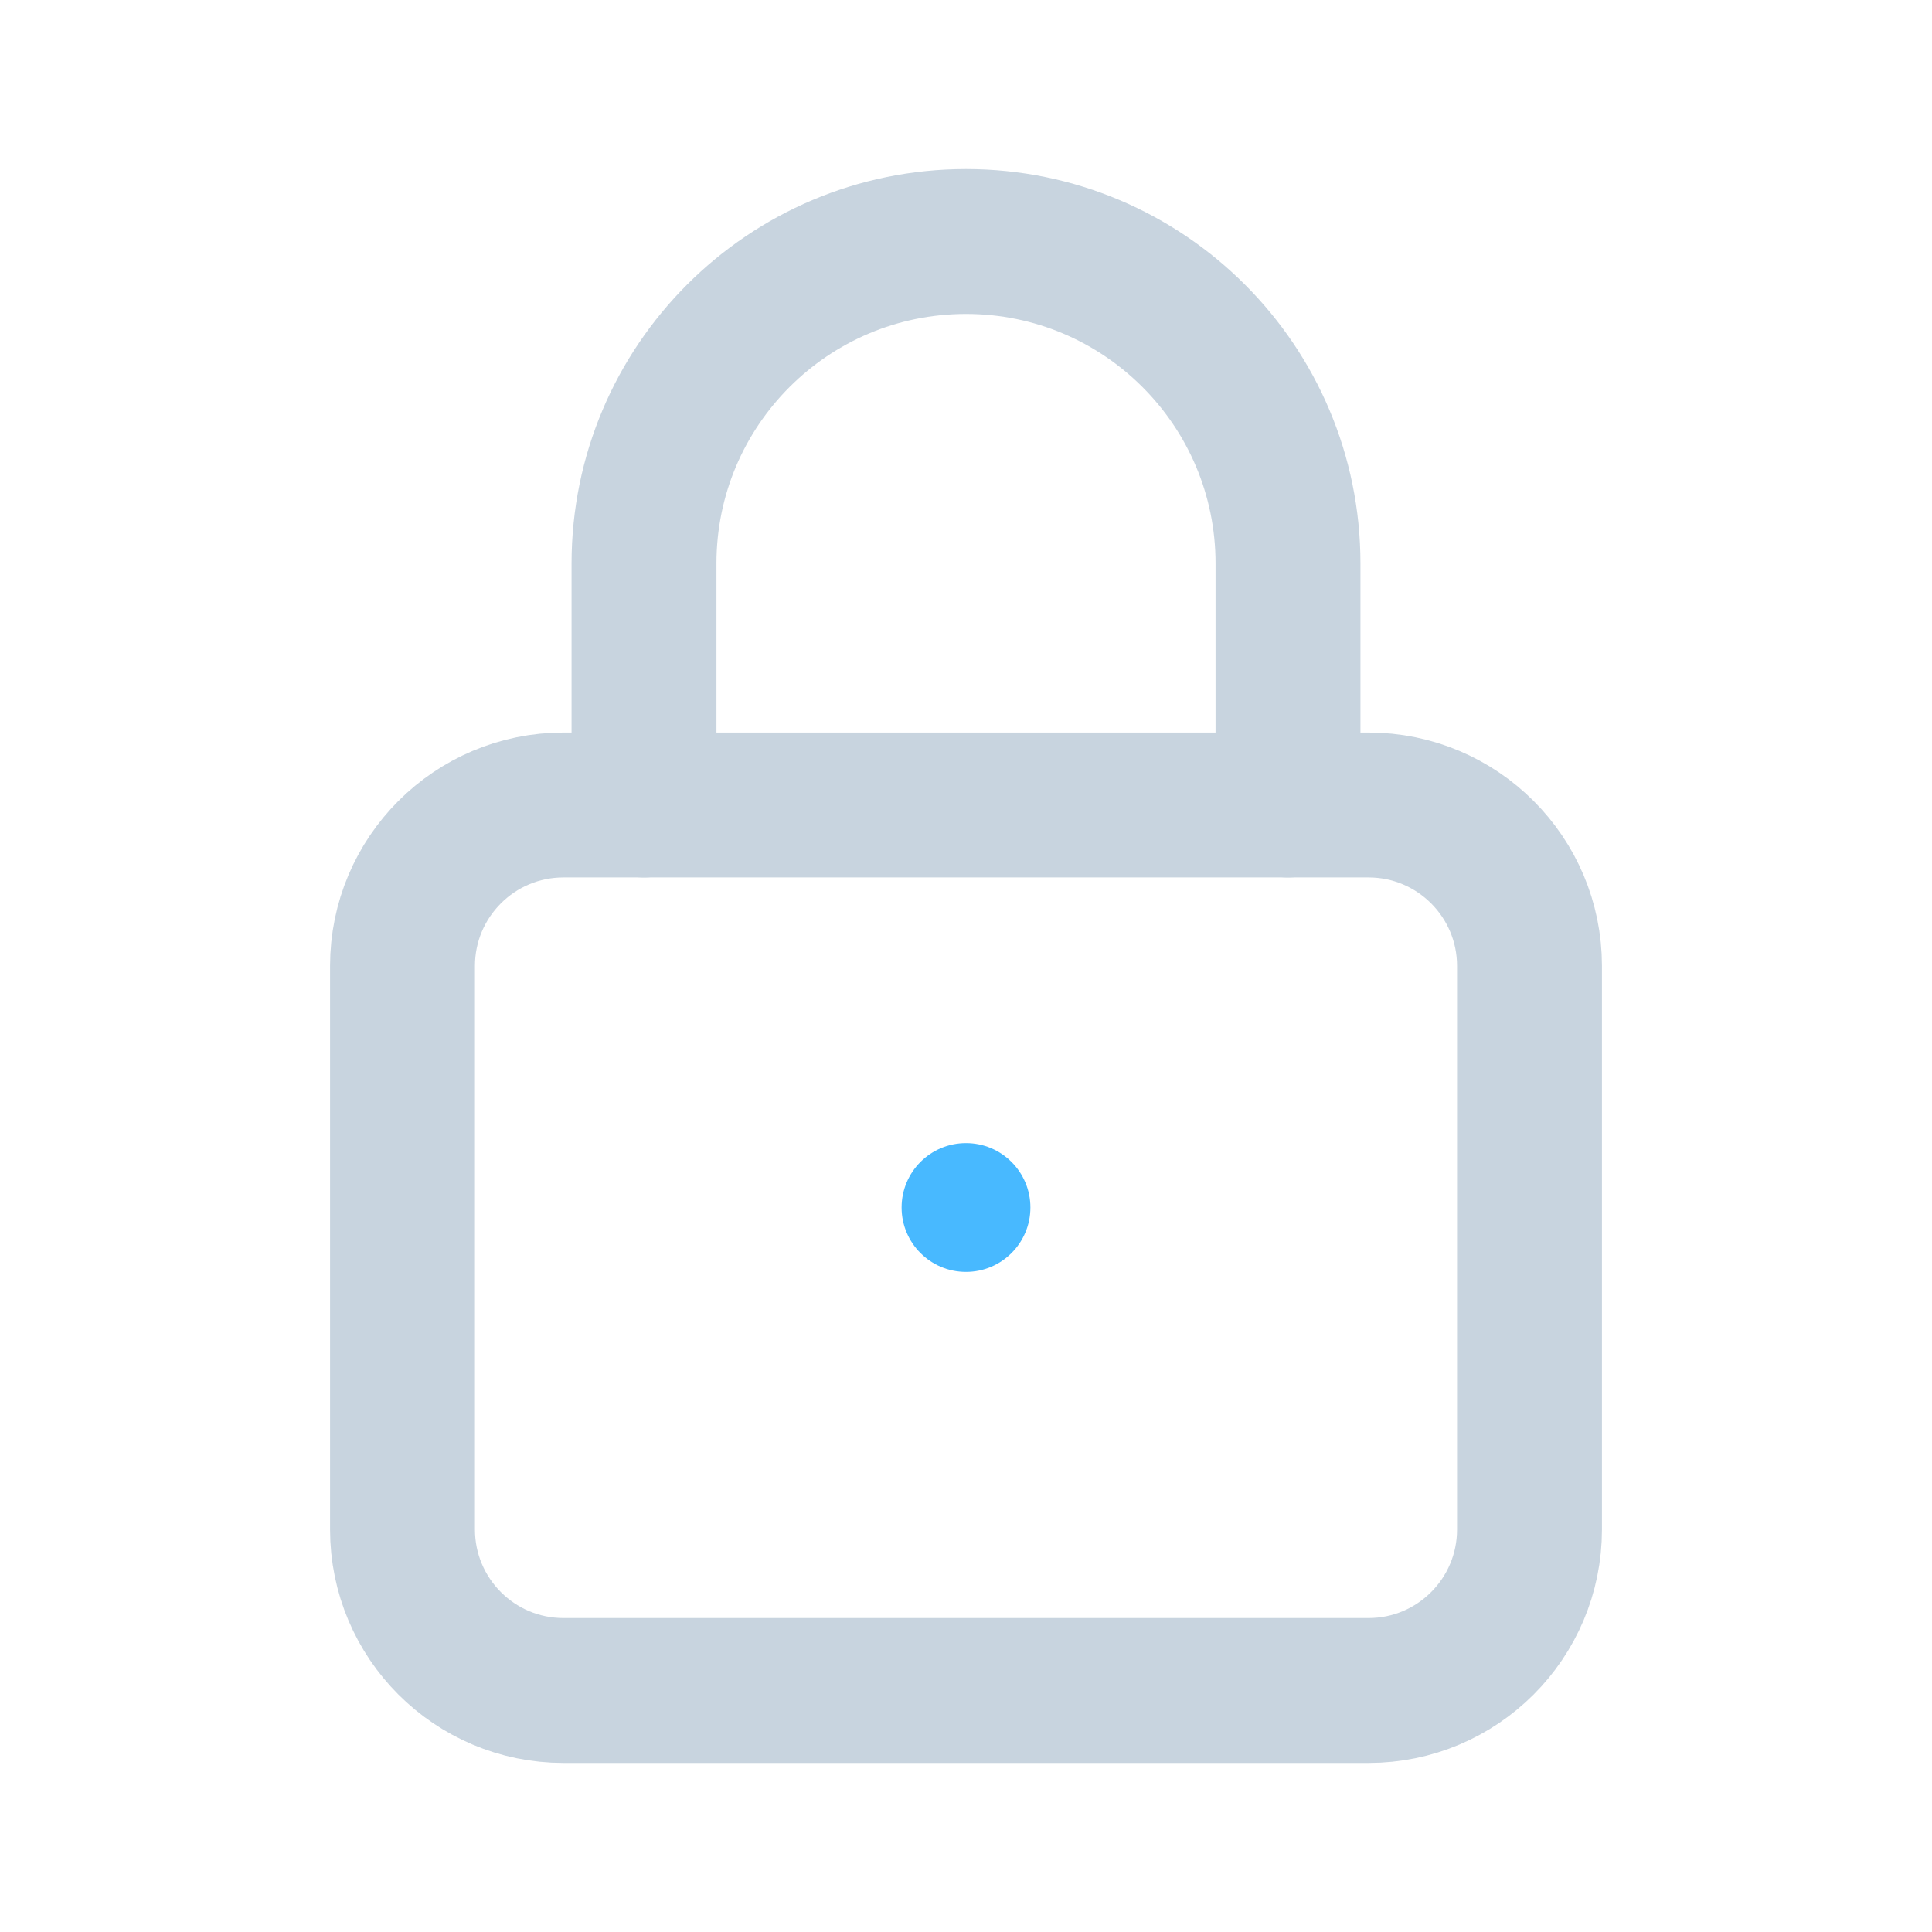
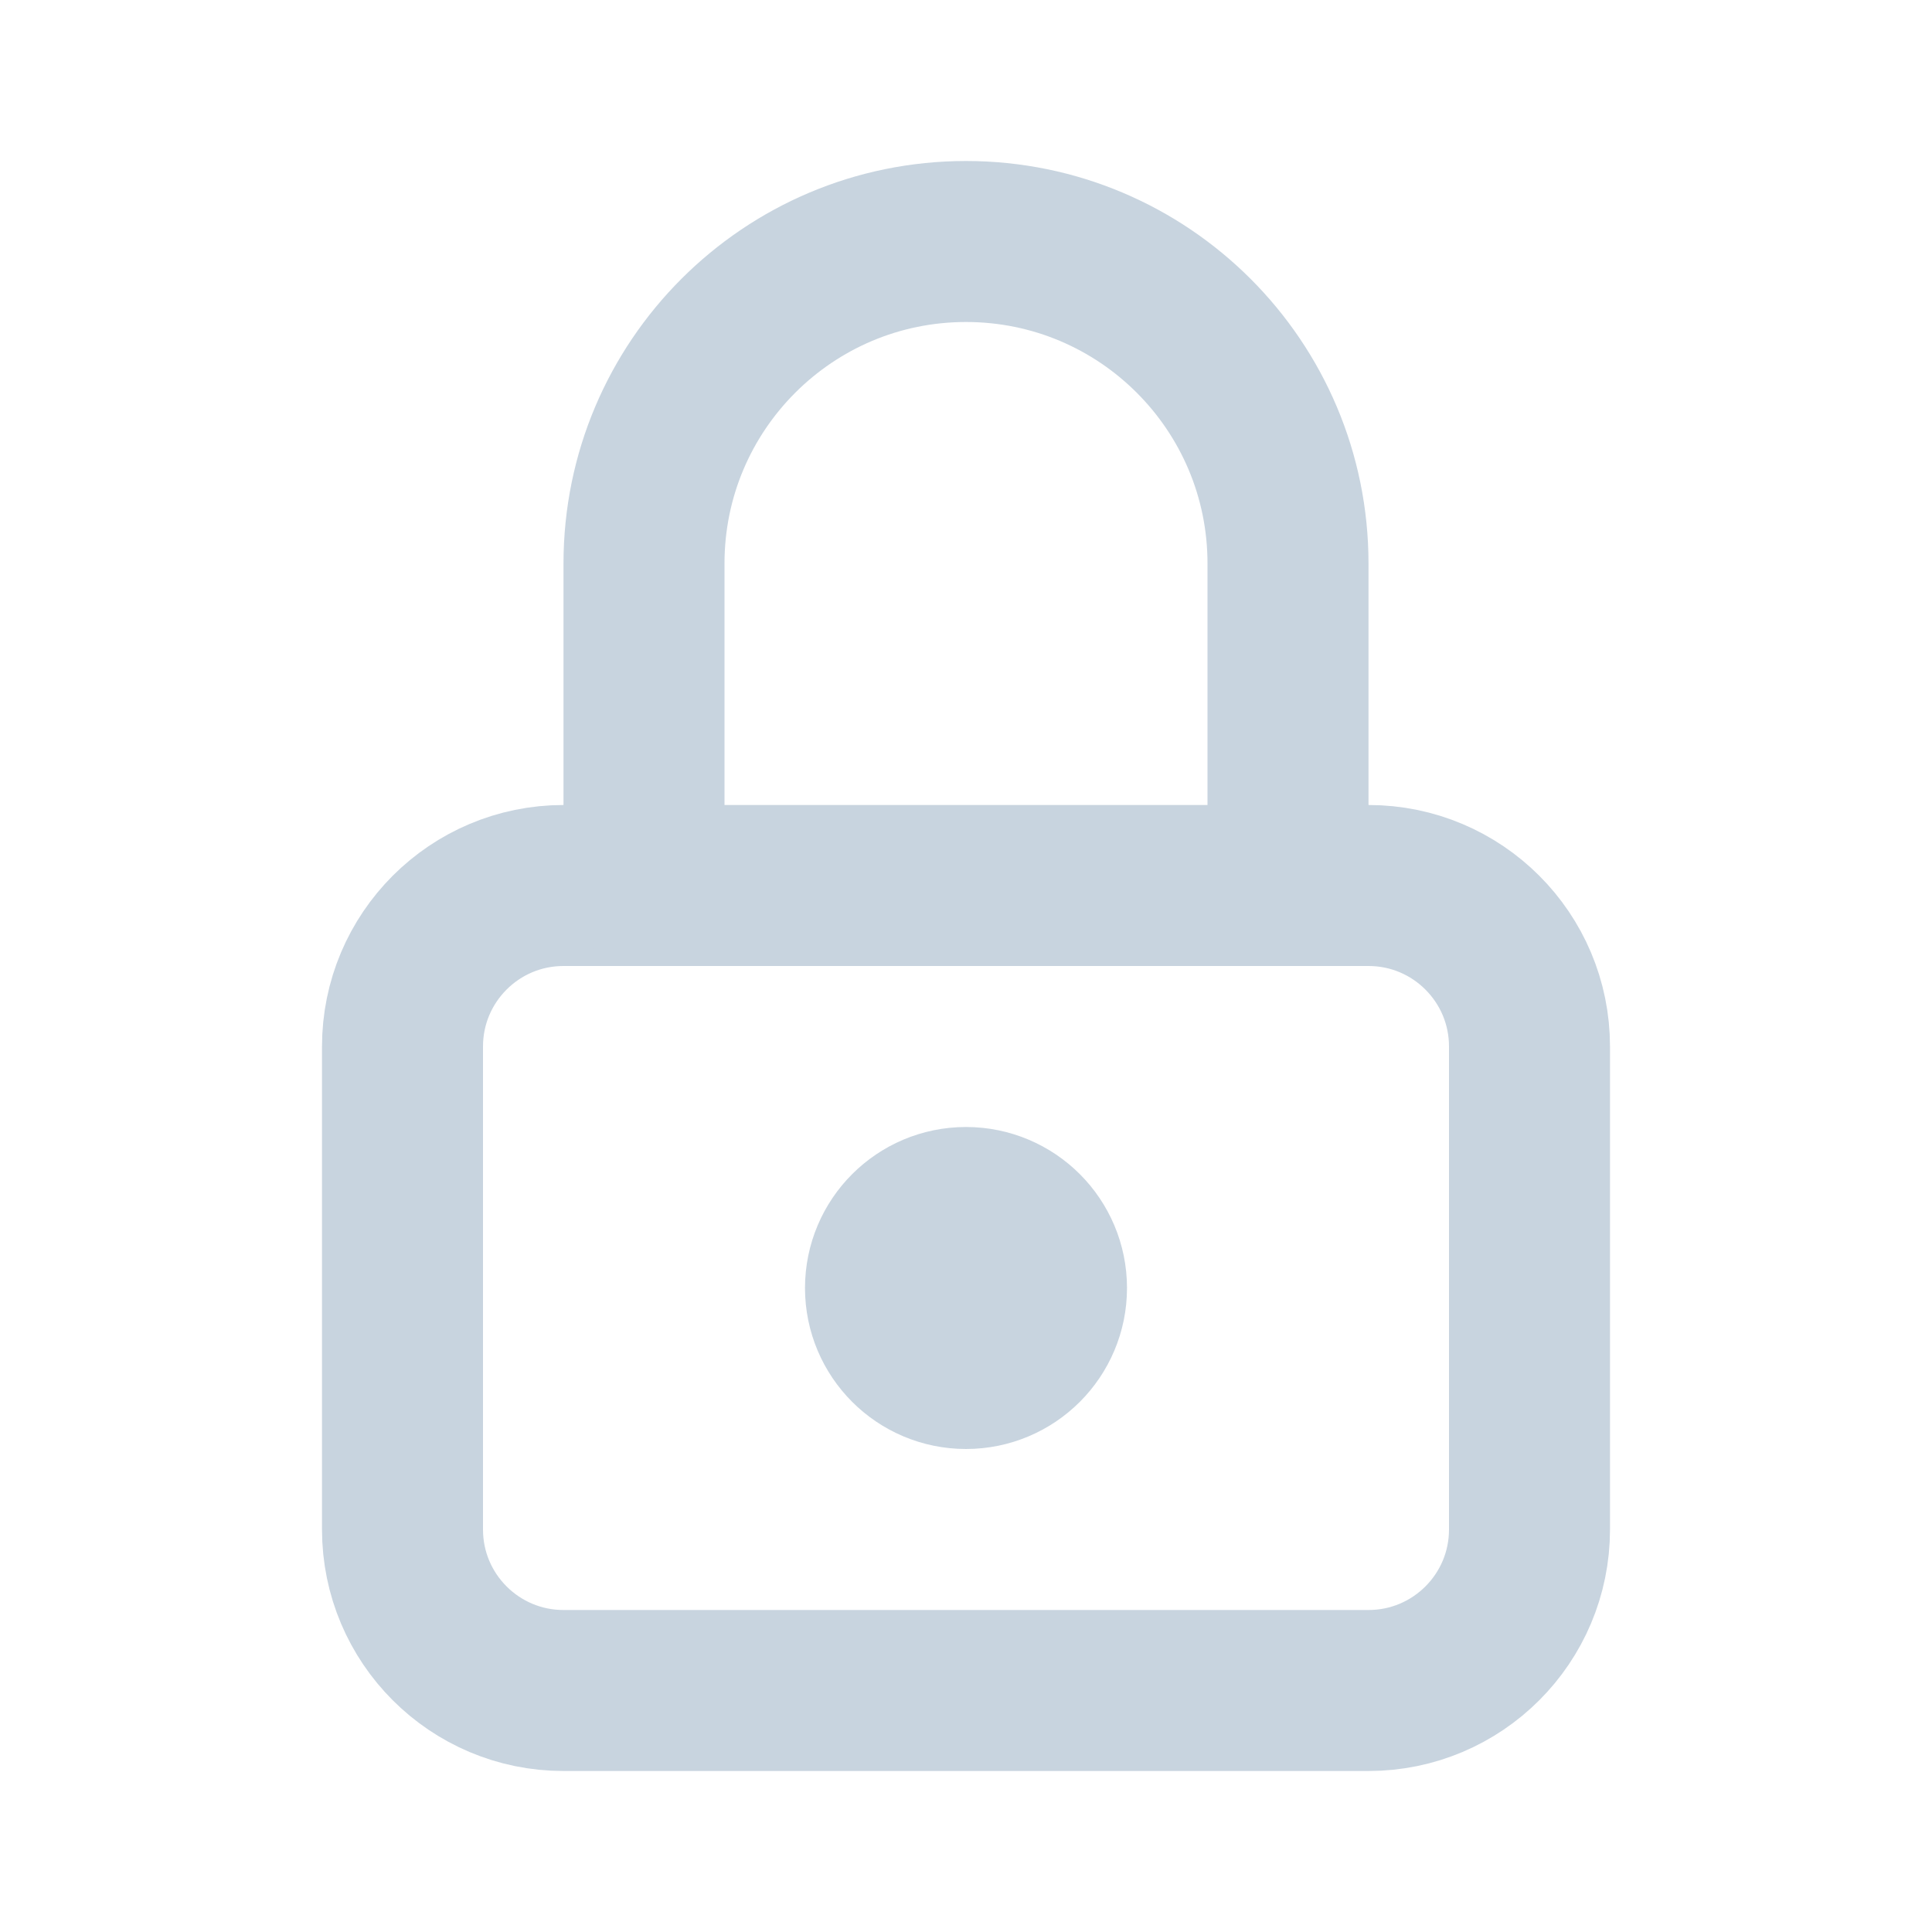
- <svg xmlns="http://www.w3.org/2000/svg" width="32" height="32" viewBox="0 0 24 24">
-   <g fill="none" stroke="#c8d4df" stroke-width="1.8" stroke-linecap="round" stroke-linejoin="round">
-     <rect x="5" y="10" width="14" height="11" rx="2" />
-     <path d="M8 10V7a4 4 0 0 1 8 0v3" />
-     <circle cx="12" cy="15" r=".8" fill="#48b9ff" stroke="none" />
-   </g>
+ <svg xmlns="http://www.w3.org/2000/svg" width="24" height="24" viewBox="0 0 24 24" fill="none" stroke="#c8d4df" stroke-width="2" stroke-linecap="round" stroke-linejoin="round">
+   <path d="M5 13a2 2 0 0 1 2 -2h10a2 2 0 0 1 2 2v6a2 2 0 0 1 -2 2h-10a2 2 0 0 1 -2 -2v-6" />
+   <path d="M11 16a1 1 0 1 0 2 0a1 1 0 0 0 -2 0" />
+   <path d="M8 11v-4a4 4 0 1 1 8 0v4" />
</svg>
